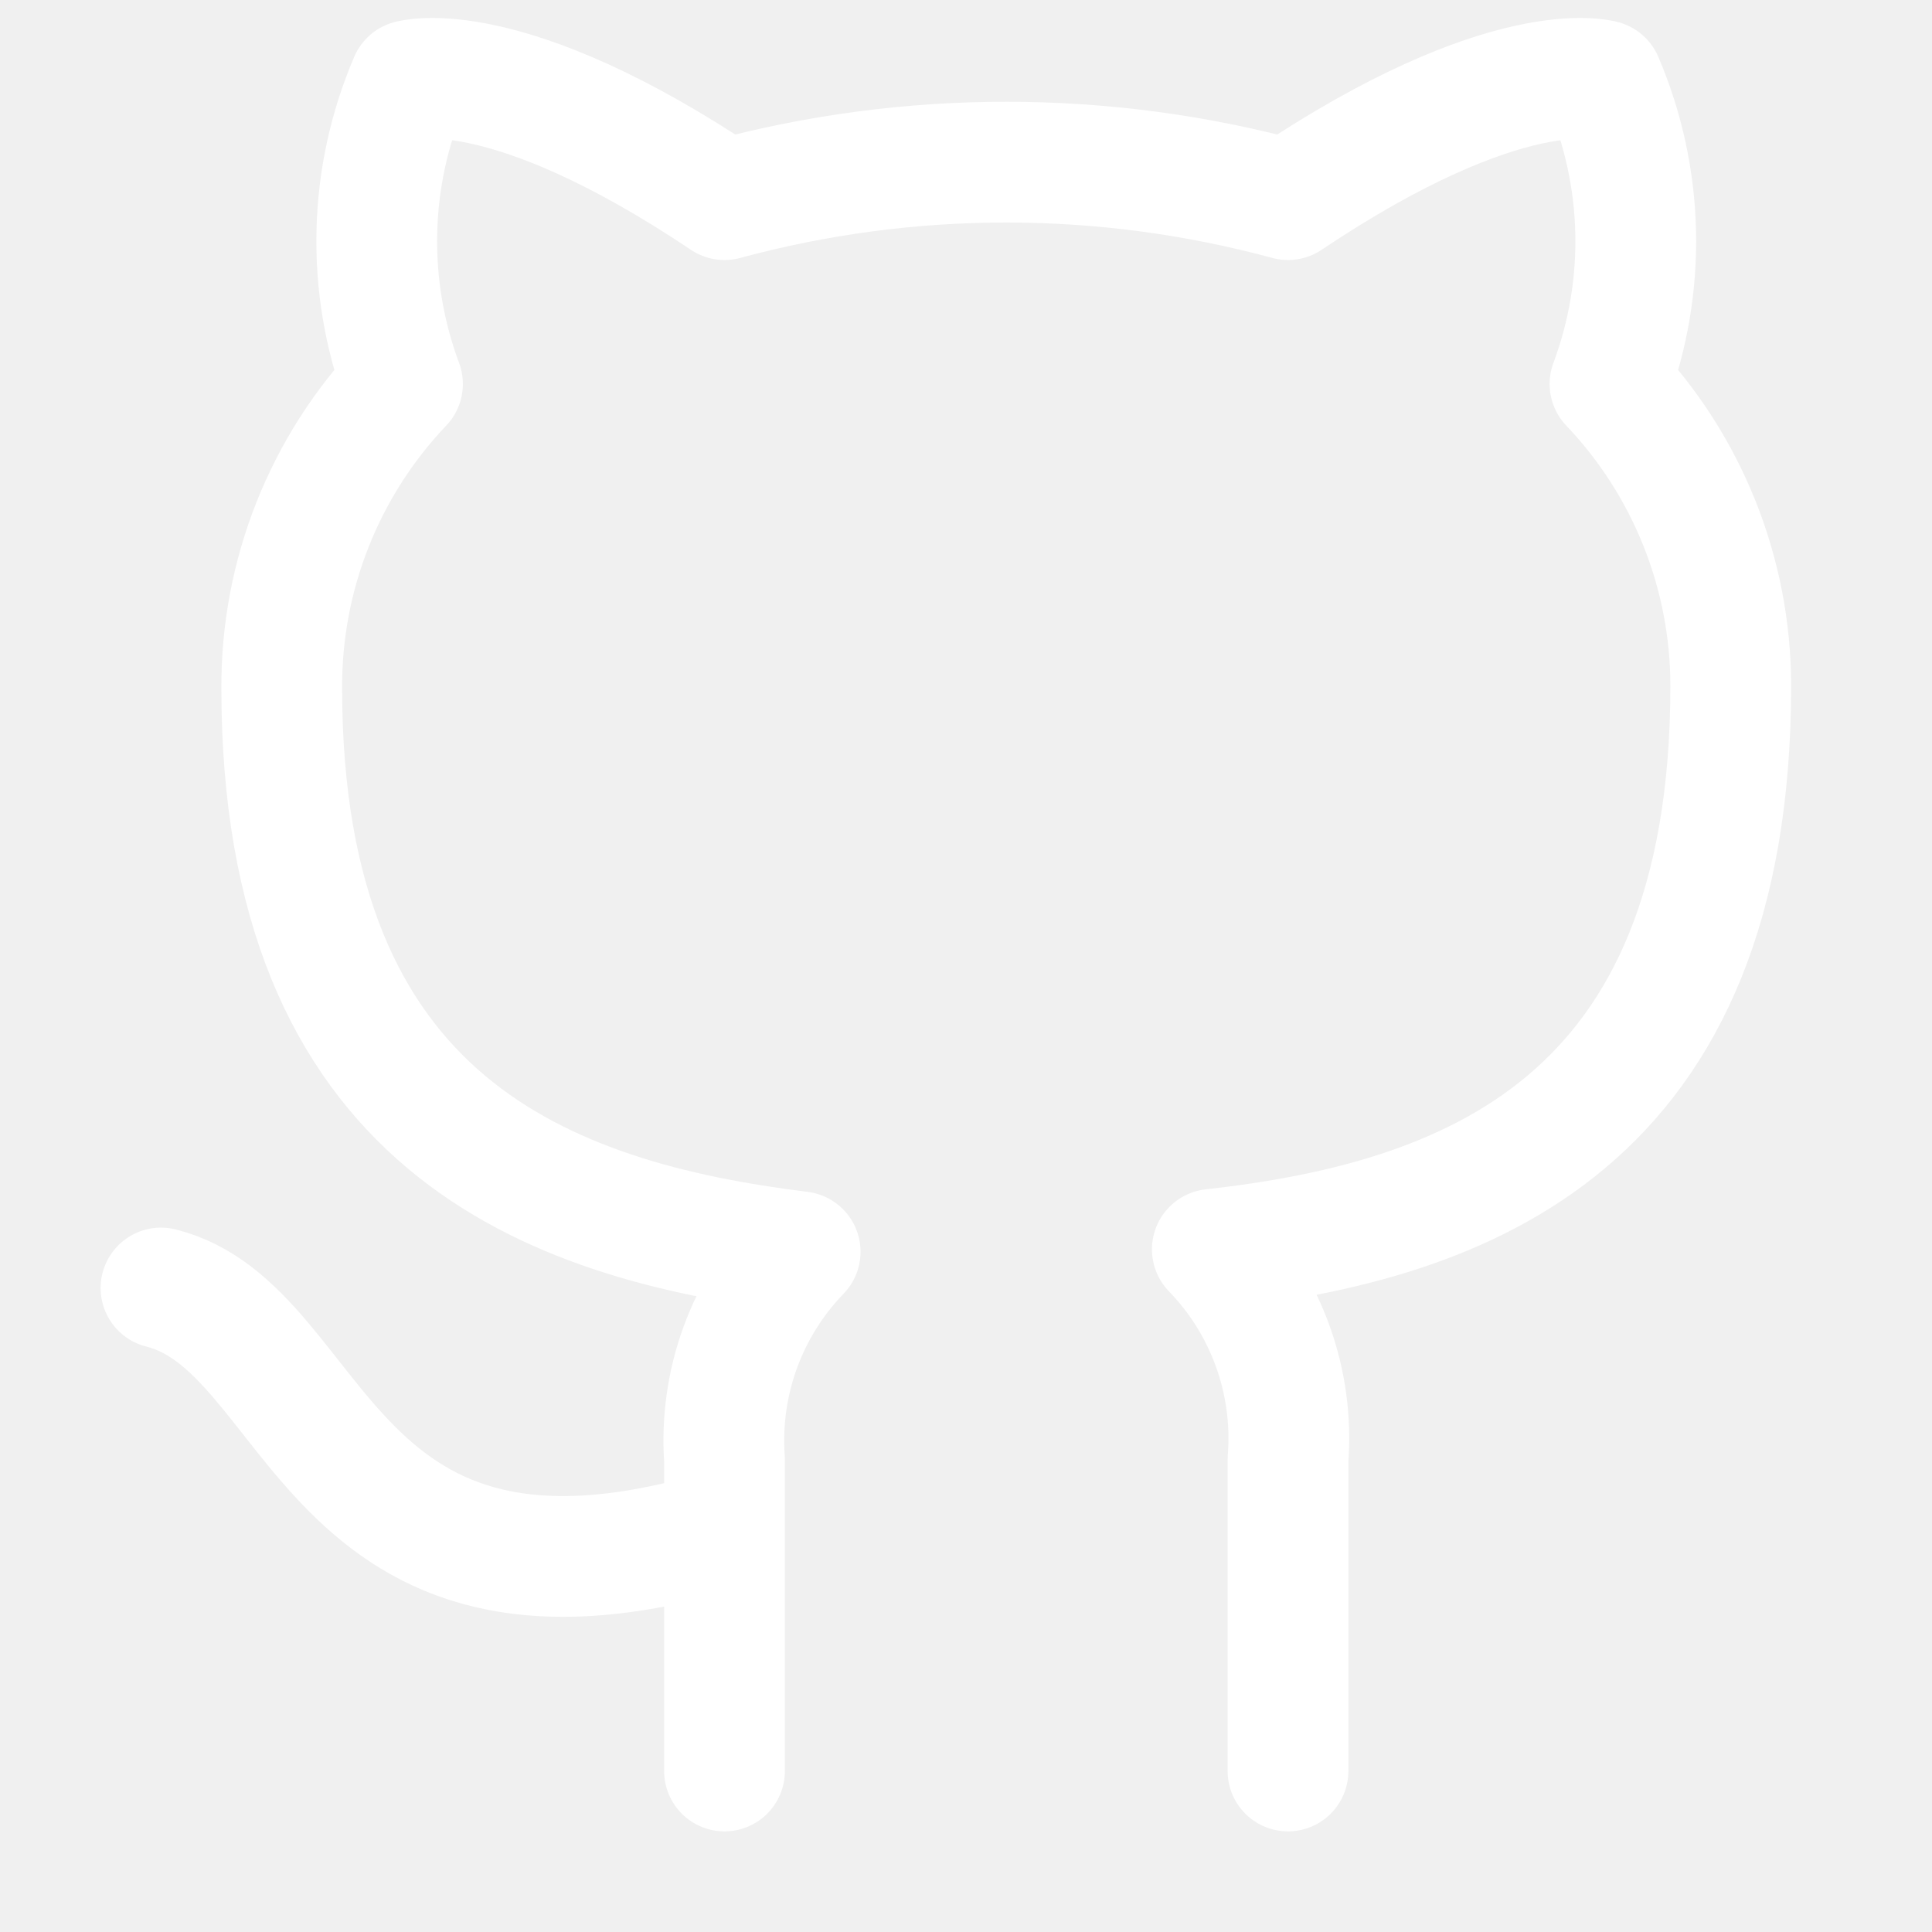
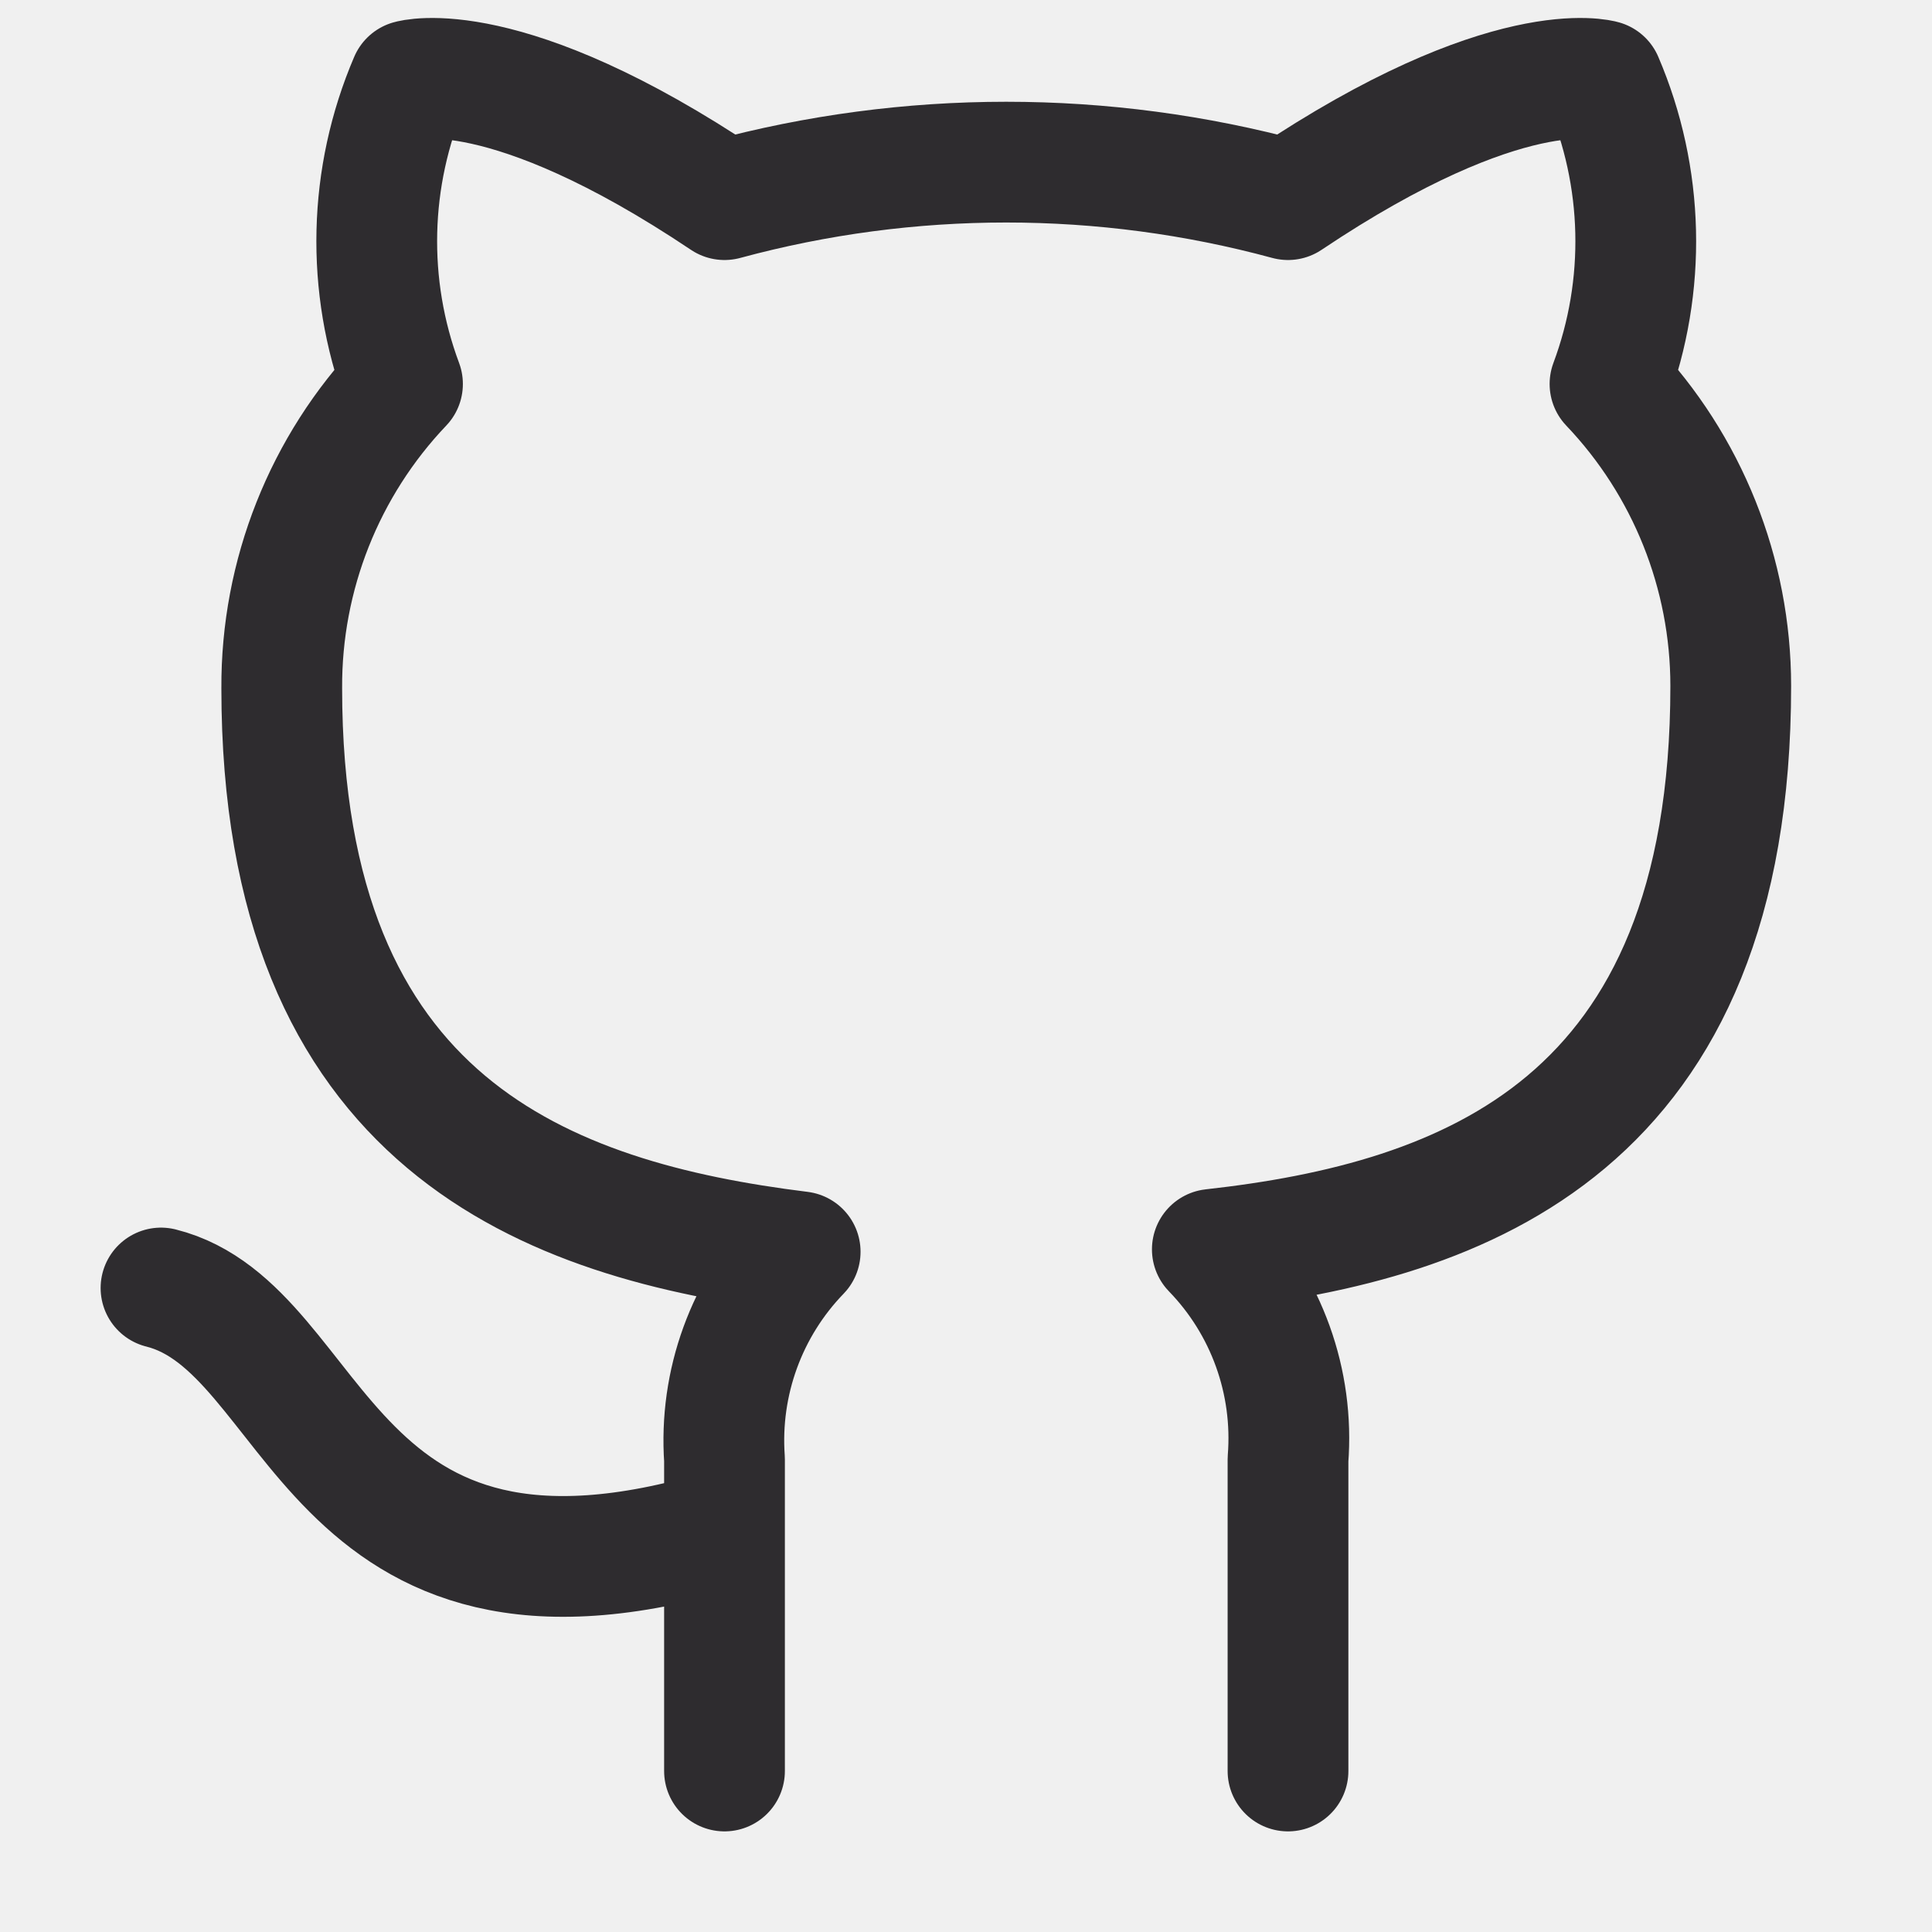
- <svg xmlns="http://www.w3.org/2000/svg" width="24" height="24" viewBox="0 0 24 24" fill="none" stroke="white" stroke-width="1.5" stroke-linecap="round" stroke-linejoin="round" class="feather feather-github">
+ <svg xmlns="http://www.w3.org/2000/svg" width="24" height="24" viewBox="0 0 24 24" fill="none" stroke="#2E2C2F" stroke-width="1.5" stroke-linecap="round" stroke-linejoin="round" class="feather feather-github">
  <path d="M9 19c-5 1.5-5-2.5-7-3m14 6v-3.87a3.37 3.37 0 0 0-.94-2.61c3.14-.35 6.44-1.54 6.44-7A5.44 5.44 0 0 0 20 4.77 5.07 5.07 0 0 0 19.91 1S18.73.65 16 2.48a13.38 13.38 0 0 0-7 0C6.27.65 5.09 1 5.09 1A5.07 5.07 0 0 0 5 4.77a5.44 5.44 0 0 0-1.5 3.78c0 5.42 3.3 6.61 6.44 7A3.37 3.37 0 0 0 9 18.13V22" />
</svg>
